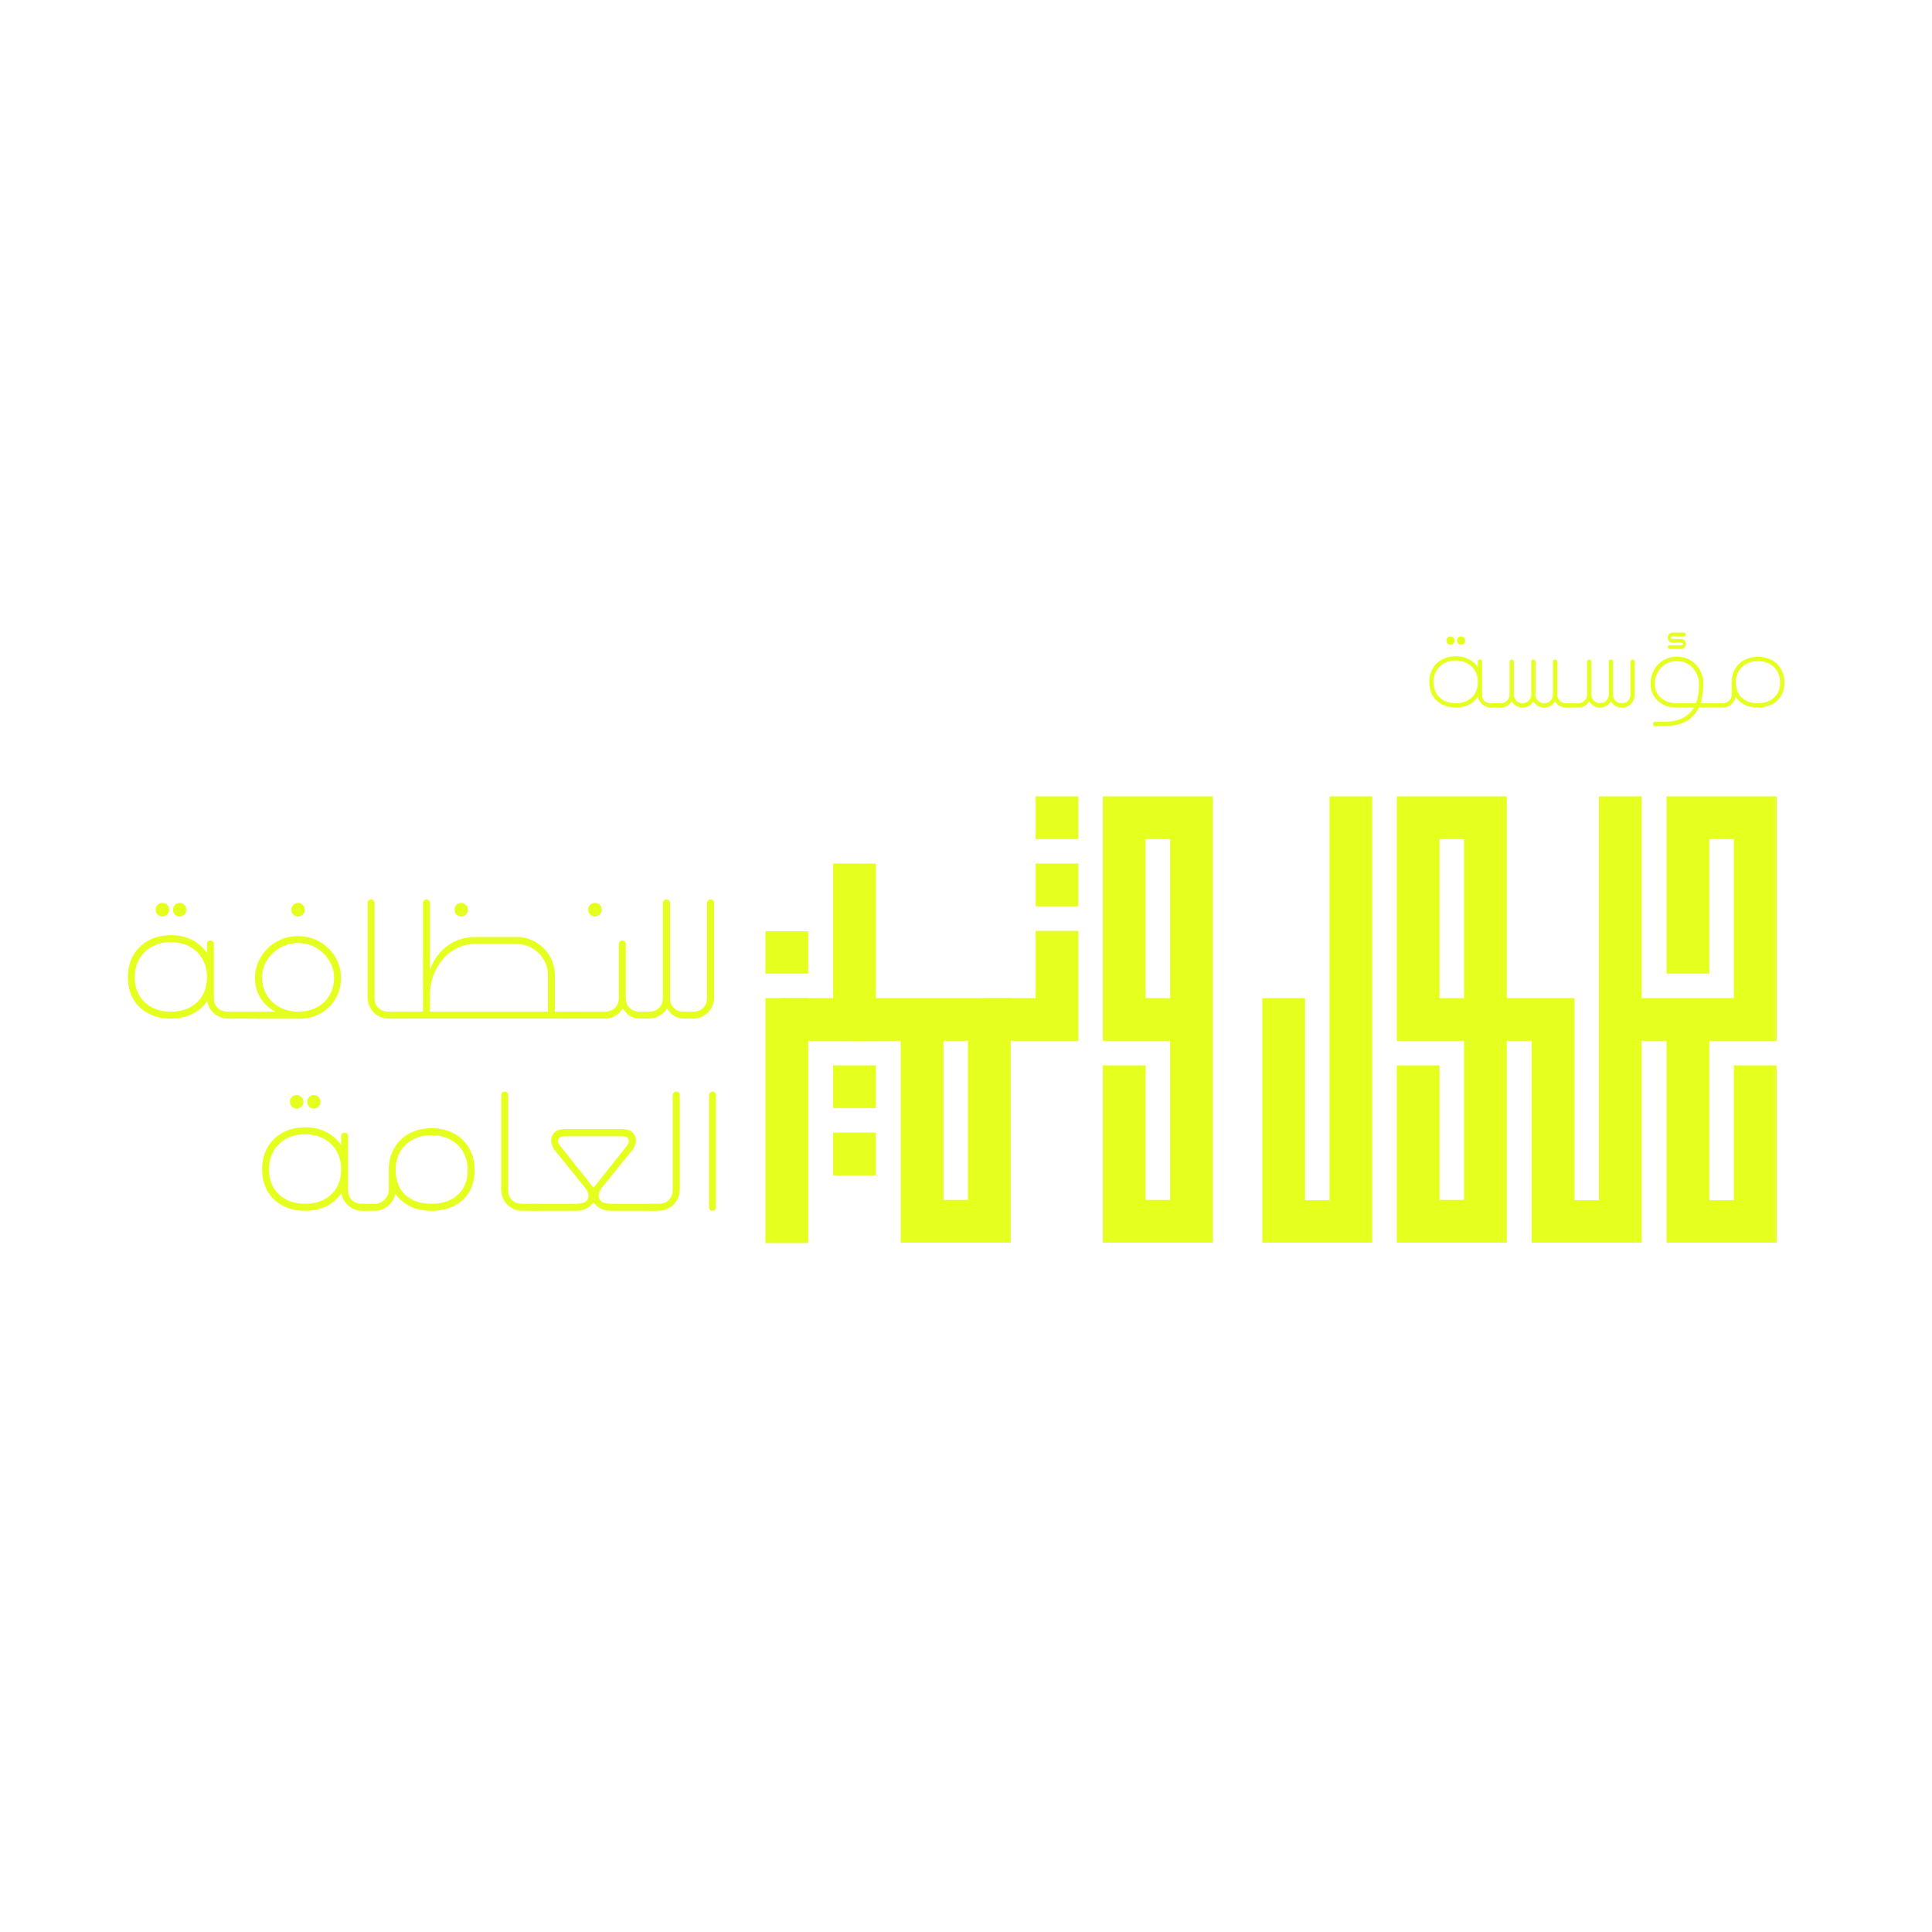
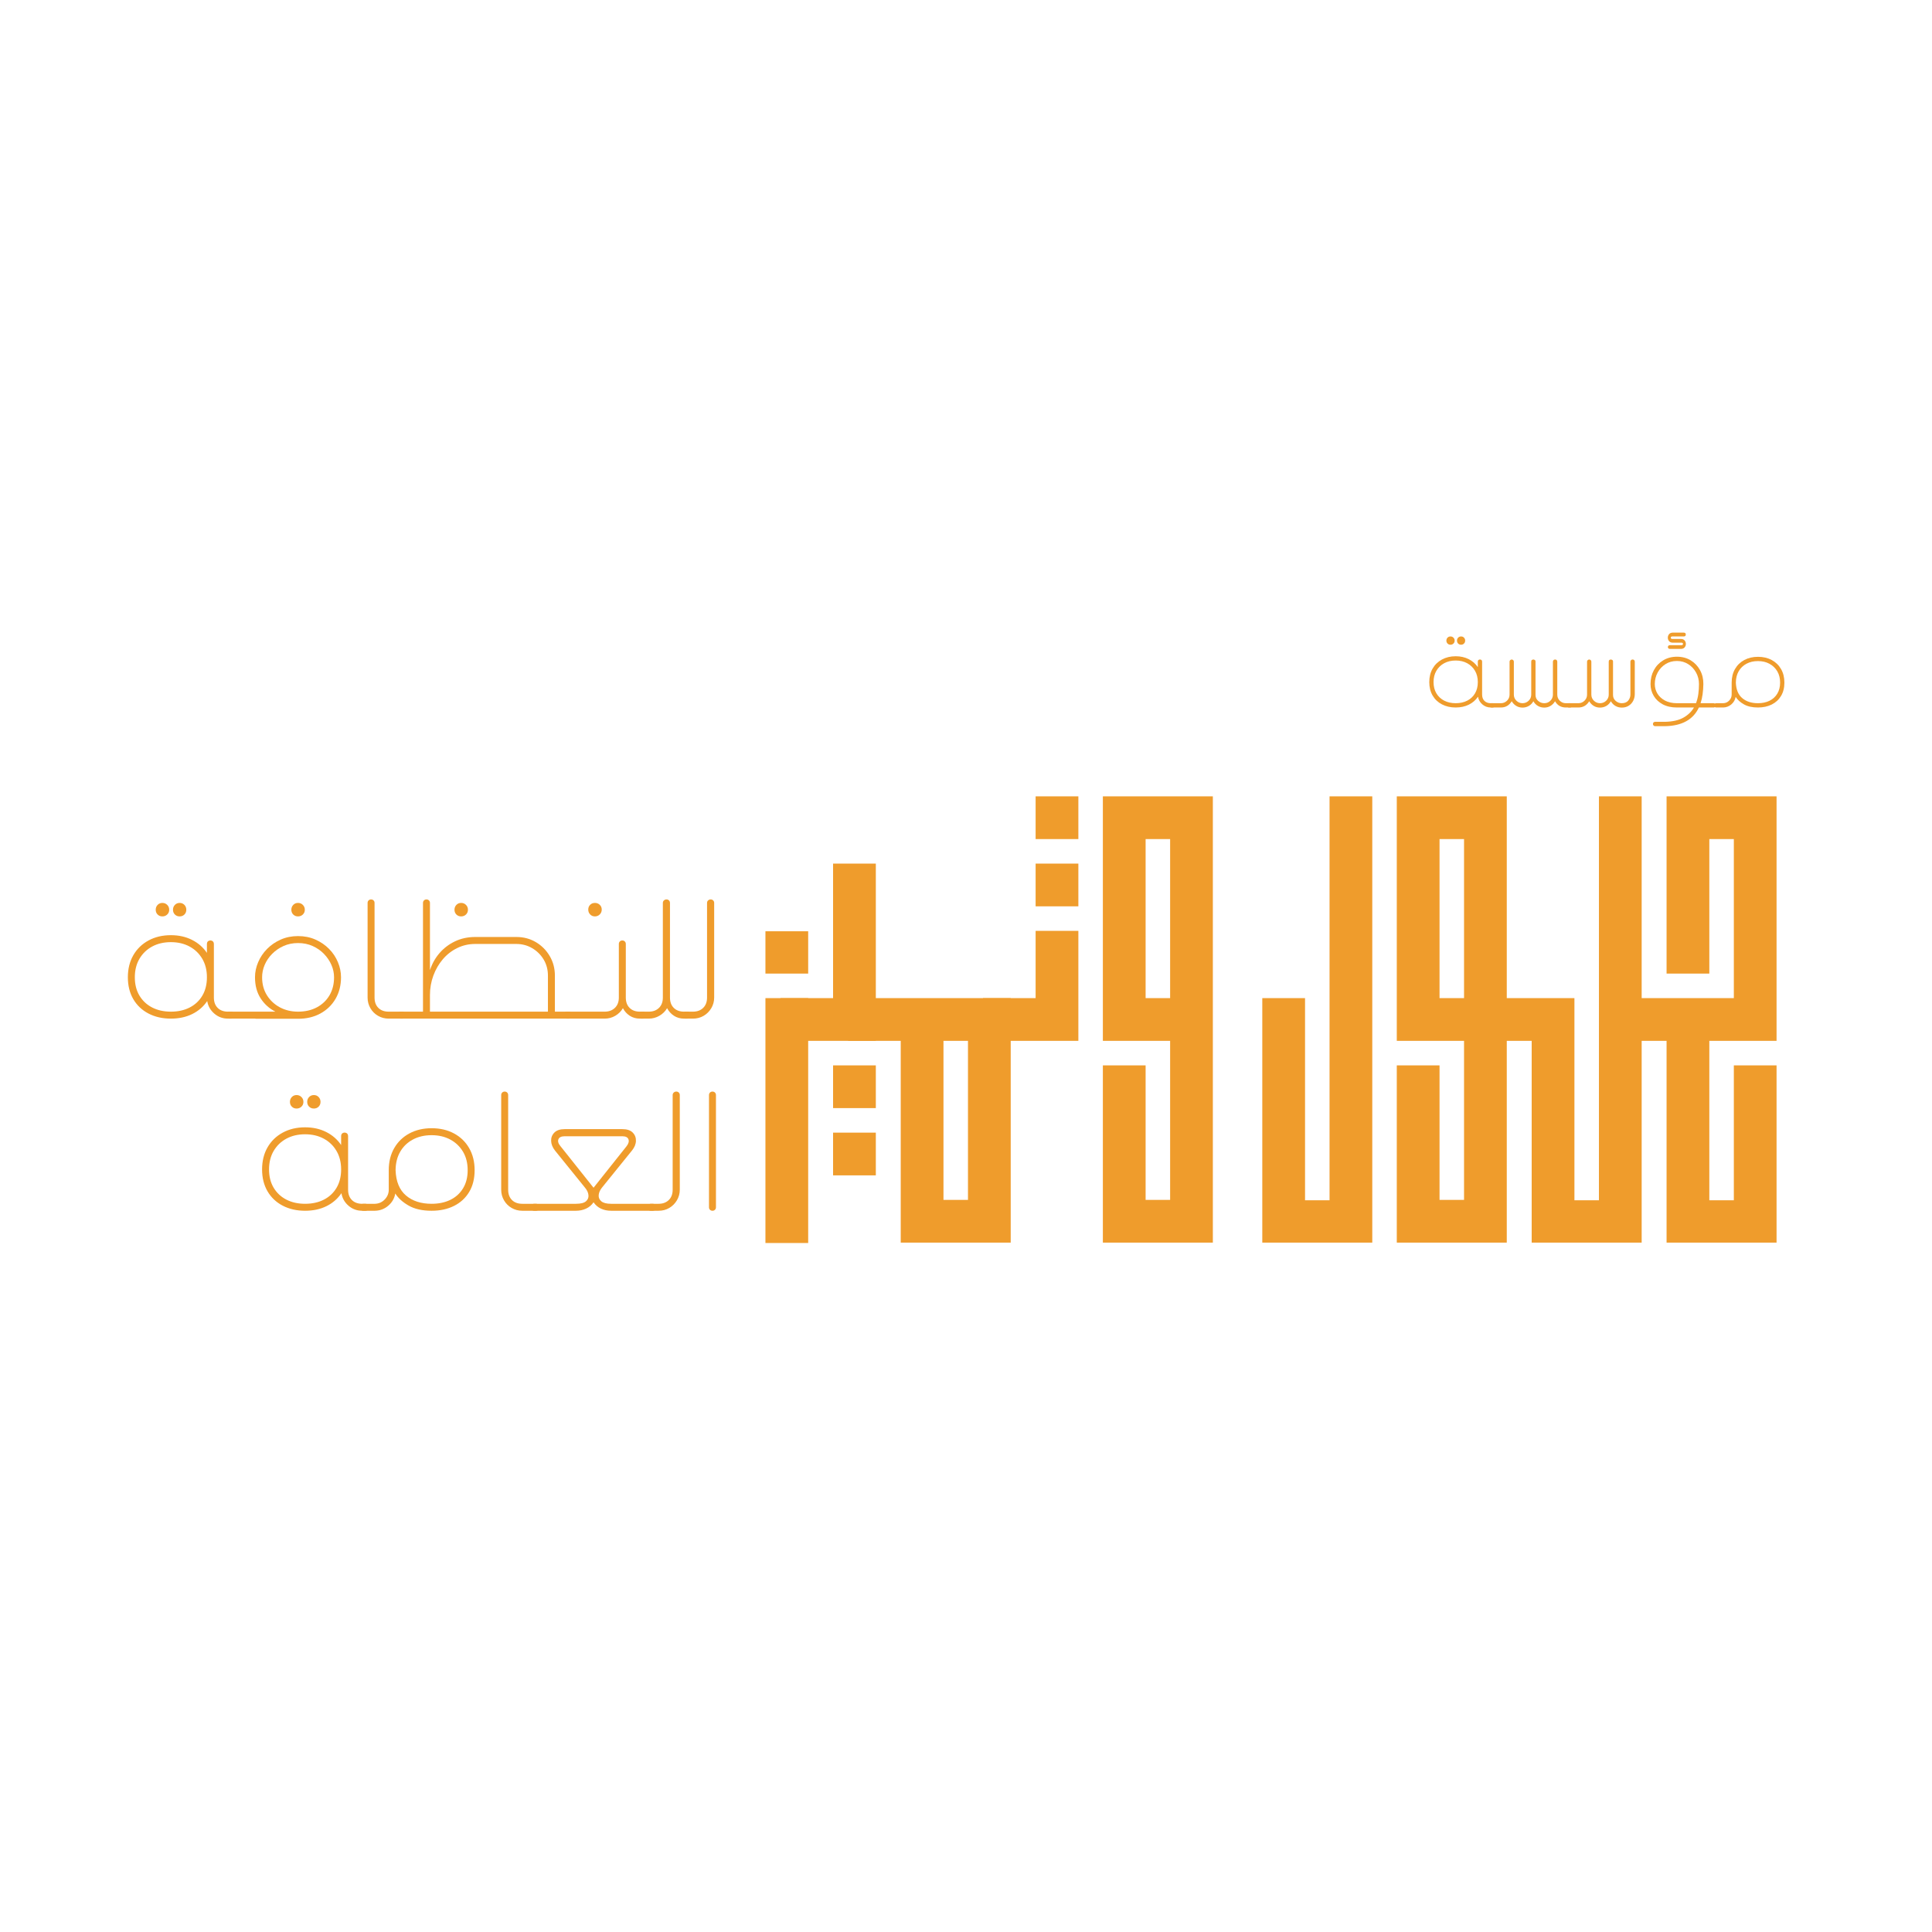
<svg xmlns="http://www.w3.org/2000/svg" width="2000" zoomAndPan="magnify" viewBox="0 0 1500 1500" height="2000" preserveAspectRatio="xMidYMid meet" version="1.0">
  <defs>
    <g />
-     <clipPath id="88f355a917">
+     <clipPath id="cfee65e7ca">
      <rect x="0" width="806" y="0" height="446" />
    </clipPath>
-     <clipPath id="cb4b257877">
+     <clipPath id="5a02966ddd">
      <rect x="0" width="484" y="0" height="317" />
    </clipPath>
-     <clipPath id="a8641b1c0c">
+     <clipPath id="c3e56289ab">
      <rect x="0" width="293" y="0" height="104" />
    </clipPath>
  </defs>
  <g transform="matrix(1, 0, 0, 1, 584, 548)">
-     <g clip-path="url(#88f355a917)">
-       <g fill="#e5ff1f" fill-opacity="1">
+     <g clip-path="url(#cfee65e7ca)">
+       <g fill="#ef9c2c" fill-opacity="1">
        <g transform="translate(0.767339, 260.1089)">
          <g>
            <path d="M 9.516 -52.219 L 9.516 -85.078 L 42.703 -85.078 L 42.703 -52.219 Z M 9.516 156.953 L 9.516 -33.172 L 42.703 -33.172 L 42.703 156.953 Z M 9.516 156.953 " />
          </g>
        </g>
      </g>
-       <g fill="#e5ff1f" fill-opacity="1">
+       <g fill="#ef9c2c" fill-opacity="1">
        <g transform="translate(43.45843, 260.1089)">
          <g>
            <path d="M -21.5 0 L -21.5 -33.172 L 19.344 -33.172 L 19.344 -137.609 L 52.531 -137.609 L 52.531 0 Z M 19.344 52.219 L 19.344 19.047 L 52.531 19.047 L 52.531 52.219 Z M 19.344 104.438 L 19.344 71.266 L 52.531 71.266 L 52.531 104.438 Z M 19.344 104.438 " />
          </g>
        </g>
      </g>
-       <g fill="#e5ff1f" fill-opacity="1">
+       <g fill="#ef9c2c" fill-opacity="1">
        <g transform="translate(95.9777, 260.1089)">
          <g>
            <path d="M 19.344 156.656 L 19.344 0 L -21.5 0 L -21.5 -33.172 L 104.734 -33.172 L 104.734 156.656 Z M 52.531 123.484 L 71.562 123.484 L 71.562 0 L 52.531 0 Z M 52.531 123.484 " />
          </g>
        </g>
      </g>
-       <g fill="#e5ff1f" fill-opacity="1">
+       <g fill="#ef9c2c" fill-opacity="1">
        <g transform="translate(200.7091, 260.1089)">
          <g>
            <path d="M 19.344 -156.656 L 19.344 -189.828 L 52.531 -189.828 L 52.531 -156.656 Z M 19.344 -104.438 L 19.344 -137.609 L 52.531 -137.609 L 52.531 -104.438 Z M -21.5 0 L -21.5 -33.172 L 19.344 -33.172 L 19.344 -85.391 L 52.531 -85.391 L 52.531 0 Z M -21.5 0 " />
          </g>
        </g>
      </g>
-       <g fill="#e5ff1f" fill-opacity="1">
+       <g fill="#ef9c2c" fill-opacity="1">
        <g transform="translate(262.7494, 260.1089)">
          <g>
            <path d="M 9.516 156.656 L 9.516 19.047 L 42.703 19.047 L 42.703 123.484 L 61.734 123.484 L 61.734 0 L 9.516 0 L 9.516 -189.828 L 94.906 -189.828 L 94.906 156.656 Z M 42.703 -33.172 L 61.734 -33.172 L 61.734 -156.656 L 42.703 -156.656 Z M 42.703 -33.172 " />
          </g>
        </g>
      </g>
-       <g fill="#e5ff1f" fill-opacity="1">
+       <g fill="#ef9c2c" fill-opacity="1">
        <g transform="translate(367.1736, 260.1089)">
          <g />
        </g>
      </g>
-       <g fill="#e5ff1f" fill-opacity="1">
+       <g fill="#ef9c2c" fill-opacity="1">
        <g transform="translate(386.5228, 260.1089)">
          <g>
            <path d="M 9.516 156.656 L 9.516 -33.172 L 42.703 -33.172 L 42.703 123.781 L 61.734 123.781 L 61.734 -189.828 L 94.906 -189.828 L 94.906 156.656 Z M 9.516 156.656 " />
          </g>
        </g>
      </g>
-       <g fill="#e5ff1f" fill-opacity="1">
+       <g fill="#ef9c2c" fill-opacity="1">
        <g transform="translate(490.9471, 260.1089)">
          <g>
            <path d="M 9.516 156.656 L 9.516 19.047 L 42.703 19.047 L 42.703 123.484 L 61.734 123.484 L 61.734 0 L 9.516 0 L 9.516 -189.828 L 94.906 -189.828 L 94.906 156.656 Z M 42.703 -33.172 L 61.734 -33.172 L 61.734 -156.656 L 42.703 -156.656 Z M 42.703 -33.172 " />
          </g>
        </g>
      </g>
-       <g fill="#e5ff1f" fill-opacity="1">
+       <g fill="#ef9c2c" fill-opacity="1">
        <g transform="translate(585.8503, 260.1089)">
          <g>
            <path d="M 19.344 156.656 L 19.344 0 L -21.5 0 L -21.5 -33.172 L 52.531 -33.172 L 52.531 123.781 L 71.562 123.781 L 71.562 -189.828 L 104.734 -189.828 L 104.734 156.656 Z M 19.344 156.656 " />
          </g>
        </g>
      </g>
-       <g fill="#e5ff1f" fill-opacity="1">
+       <g fill="#ef9c2c" fill-opacity="1">
        <g transform="translate(690.5817, 260.1089)">
          <g>
            <path d="M 19.344 156.656 L 19.344 0 L -21.5 0 L -21.5 -33.172 L 71.562 -33.172 L 71.562 -156.656 L 52.531 -156.656 L 52.531 -52.219 L 19.344 -52.219 L 19.344 -189.828 L 104.734 -189.828 L 104.734 0 L 52.531 0 L 52.531 123.781 L 71.562 123.781 L 71.562 19.047 L 104.734 19.047 L 104.734 156.656 Z M 19.344 156.656 " />
          </g>
        </g>
      </g>
    </g>
  </g>
  <g transform="matrix(1, 0, 0, 1, 84, 667)">
-     <g clip-path="url(#cb4b257877)">
-       <g fill="#e5ff1f" fill-opacity="1">
+     <g clip-path="url(#5a02966ddd)">
+       <g fill="#ef9c2c" fill-opacity="1">
        <g transform="translate(5.275425, 123.852)">
          <g>
            <path d="M 36.797 -79.359 C 35.305 -79.359 34.07 -79.848 33.094 -80.828 C 32.113 -81.805 31.625 -83.039 31.625 -84.531 C 31.625 -86.02 32.113 -87.273 33.094 -88.297 C 34.07 -89.316 35.305 -89.828 36.797 -89.828 C 38.285 -89.828 39.539 -89.316 40.562 -88.297 C 41.582 -87.273 42.094 -86.02 42.094 -84.531 C 42.094 -83.039 41.582 -81.805 40.562 -80.828 C 39.539 -79.848 38.285 -79.359 36.797 -79.359 Z M 50.203 -79.359 C 48.711 -79.359 47.477 -79.848 46.5 -80.828 C 45.52 -81.805 45.031 -83.039 45.031 -84.531 C 45.031 -86.02 45.52 -87.273 46.5 -88.297 C 47.477 -89.316 48.711 -89.828 50.203 -89.828 C 51.691 -89.828 52.926 -89.316 53.906 -88.297 C 54.883 -87.273 55.375 -86.02 55.375 -84.531 C 55.375 -83.039 54.883 -81.805 53.906 -80.828 C 52.926 -79.848 51.691 -79.359 50.203 -79.359 Z M 90.062 -5.406 C 90.844 -5.406 91.488 -5.148 92 -4.641 C 92.508 -4.129 92.766 -3.484 92.766 -2.703 C 92.766 -1.922 92.508 -1.273 92 -0.766 C 91.488 -0.254 90.844 0 90.062 0 L 87.719 0 C 83.633 0 80.082 -1.312 77.062 -3.938 C 74.051 -6.562 72.234 -9.797 71.609 -13.641 C 68.703 -9.328 64.836 -5.973 60.016 -3.578 C 55.203 -1.191 49.66 0 43.391 0 C 36.879 0 31.094 -1.312 26.031 -3.938 C 20.977 -6.562 17.039 -10.285 14.219 -15.109 C 11.406 -19.93 10 -25.594 10 -32.094 C 10 -38.602 11.406 -44.305 14.219 -49.203 C 17.039 -54.109 20.977 -57.93 26.031 -60.672 C 31.094 -63.41 36.879 -64.781 43.391 -64.781 C 49.504 -64.781 54.969 -63.566 59.781 -61.141 C 64.602 -58.711 68.469 -55.344 71.375 -51.031 L 71.375 -57.844 C 71.375 -59.102 71.82 -59.945 72.719 -60.375 C 73.625 -60.801 74.523 -60.801 75.422 -60.375 C 76.328 -59.945 76.781 -59.102 76.781 -57.844 L 76.781 -16.344 C 76.781 -12.969 77.758 -10.301 79.719 -8.344 C 81.676 -6.383 84.344 -5.406 87.719 -5.406 Z M 43.391 -5.406 C 48.953 -5.406 53.828 -6.484 58.016 -8.641 C 62.211 -10.797 65.488 -13.875 67.844 -17.875 C 70.195 -21.875 71.375 -26.613 71.375 -32.094 C 71.375 -37.582 70.176 -42.363 67.781 -46.438 C 65.395 -50.52 62.102 -53.695 57.906 -55.969 C 53.707 -58.238 48.867 -59.375 43.391 -59.375 C 37.898 -59.375 33.055 -58.238 28.859 -55.969 C 24.672 -53.695 21.379 -50.52 18.984 -46.438 C 16.598 -42.363 15.406 -37.582 15.406 -32.094 C 15.406 -26.613 16.598 -21.875 18.984 -17.875 C 21.379 -13.875 24.672 -10.797 28.859 -8.641 C 33.055 -6.484 37.898 -5.406 43.391 -5.406 Z M 43.391 -5.406 " />
          </g>
        </g>
      </g>
-       <g fill="#e5ff1f" fill-opacity="1">
+       <g fill="#ef9c2c" fill-opacity="1">
        <g transform="translate(94.57721, 123.852)">
          <g>
            <path d="M 52.797 -79.359 C 51.305 -79.359 50.07 -79.848 49.094 -80.828 C 48.113 -81.805 47.625 -83.039 47.625 -84.531 C 47.625 -86.02 48.113 -87.273 49.094 -88.297 C 50.07 -89.316 51.305 -89.828 52.797 -89.828 C 54.285 -89.828 55.535 -89.316 56.547 -88.297 C 57.566 -87.273 58.078 -86.02 58.078 -84.531 C 58.078 -83.039 57.566 -81.805 56.547 -80.828 C 55.535 -79.848 54.285 -79.359 52.797 -79.359 Z M 52.797 -64.078 C 57.734 -64.078 62.238 -63.176 66.312 -61.375 C 70.383 -59.57 73.91 -57.16 76.891 -54.141 C 79.867 -51.129 82.16 -47.703 83.766 -43.859 C 85.379 -40.016 86.188 -36.094 86.188 -32.094 C 86.188 -25.82 84.773 -20.254 81.953 -15.391 C 79.129 -10.535 75.207 -6.734 70.188 -3.984 C 65.176 -1.242 59.379 0.125 52.797 0.125 L 19.75 0.125 L 19.75 0 L -0.594 0 C -1.375 0 -2.02 -0.254 -2.531 -0.766 C -3.039 -1.273 -3.297 -1.922 -3.297 -2.703 C -3.297 -3.484 -3.039 -4.129 -2.531 -4.641 C -2.02 -5.148 -1.375 -5.406 -0.594 -5.406 L 35.266 -5.406 C 30.566 -7.758 26.75 -11.188 23.812 -15.688 C 20.875 -20.195 19.406 -25.664 19.406 -32.094 C 19.406 -36.094 20.227 -40.016 21.875 -43.859 C 23.52 -47.703 25.832 -51.129 28.812 -54.141 C 31.789 -57.16 35.316 -59.57 39.391 -61.375 C 43.461 -63.176 47.93 -64.078 52.797 -64.078 Z M 52.797 -5.406 C 58.359 -5.406 63.234 -6.52 67.422 -8.75 C 71.617 -10.988 74.895 -14.109 77.25 -18.109 C 79.602 -22.109 80.781 -26.77 80.781 -32.094 C 80.781 -35.383 80.094 -38.598 78.719 -41.734 C 77.344 -44.867 75.422 -47.707 72.953 -50.25 C 70.484 -52.801 67.547 -54.844 64.141 -56.375 C 60.734 -57.906 56.953 -58.672 52.797 -58.672 C 48.711 -58.672 44.969 -57.906 41.562 -56.375 C 38.156 -54.844 35.195 -52.801 32.688 -50.25 C 30.176 -47.707 28.254 -44.867 26.922 -41.734 C 25.586 -38.598 24.922 -35.383 24.922 -32.094 C 24.922 -26.77 26.176 -22.109 28.688 -18.109 C 31.195 -14.109 34.547 -10.988 38.734 -8.75 C 42.93 -6.52 47.617 -5.406 52.797 -5.406 Z M 52.797 -5.406 " />
          </g>
        </g>
      </g>
-       <g fill="#e5ff1f" fill-opacity="1">
+       <g fill="#ef9c2c" fill-opacity="1">
        <g transform="translate(190.694, 123.852)">
          <g>
            <path d="M 13.406 -92.531 C 14.188 -92.531 14.832 -92.273 15.344 -91.766 C 15.852 -91.254 16.109 -90.609 16.109 -89.828 L 16.109 -16.344 C 16.109 -12.969 17.086 -10.301 19.047 -8.344 C 21.004 -6.383 23.672 -5.406 27.047 -5.406 L 37.625 -5.406 C 38.406 -5.406 39.051 -5.148 39.562 -4.641 C 40.07 -4.129 40.328 -3.484 40.328 -2.703 C 40.328 -1.922 40.07 -1.273 39.562 -0.766 C 39.051 -0.254 38.406 0 37.625 0 L 27.047 0 C 24.066 0 21.32 -0.723 18.812 -2.172 C 16.301 -3.617 14.32 -5.598 12.875 -8.109 C 11.426 -10.617 10.703 -13.363 10.703 -16.344 L 10.703 -89.828 C 10.703 -90.609 10.957 -91.254 11.469 -91.766 C 11.977 -92.273 12.625 -92.531 13.406 -92.531 Z M 13.406 -92.531 " />
          </g>
        </g>
      </g>
-       <g fill="#e5ff1f" fill-opacity="1">
+       <g fill="#ef9c2c" fill-opacity="1">
        <g transform="translate(227.7072, 123.852)">
          <g>
            <path d="M 129.812 -5.406 C 130.594 -5.406 131.238 -5.148 131.75 -4.641 C 132.258 -4.129 132.516 -3.484 132.516 -2.703 C 132.516 -1.922 132.258 -1.273 131.75 -0.766 C 131.238 -0.254 130.594 0 129.812 0 L -0.594 0 C -1.375 0 -2.02 -0.254 -2.531 -0.766 C -3.039 -1.273 -3.297 -1.922 -3.297 -2.703 C -3.297 -3.484 -3.039 -4.129 -2.531 -4.641 C -2.02 -5.148 -1.375 -5.406 -0.594 -5.406 L 16.703 -5.406 L 16.703 -89.828 C 16.703 -90.609 16.953 -91.254 17.453 -91.766 C 17.961 -92.273 18.613 -92.531 19.406 -92.531 C 20.188 -92.531 20.832 -92.273 21.344 -91.766 C 21.852 -91.254 22.109 -90.609 22.109 -89.828 L 22.109 -37.625 C 23.754 -42.645 26.238 -47.07 29.562 -50.906 C 32.895 -54.75 36.91 -57.785 41.609 -60.016 C 46.316 -62.254 51.535 -63.375 57.266 -63.375 L 89.234 -63.375 C 94.805 -63.375 99.844 -62.039 104.344 -59.375 C 108.852 -56.707 112.441 -53.098 115.109 -48.547 C 117.773 -44.004 119.109 -38.953 119.109 -33.391 L 119.109 -5.406 Z M 46.328 -79.359 C 44.836 -79.359 43.602 -79.848 42.625 -80.828 C 41.645 -81.805 41.156 -83.039 41.156 -84.531 C 41.156 -86.02 41.645 -87.273 42.625 -88.297 C 43.602 -89.316 44.836 -89.828 46.328 -89.828 C 47.816 -89.828 49.066 -89.316 50.078 -88.297 C 51.098 -87.273 51.609 -86.02 51.609 -84.531 C 51.609 -83.039 51.098 -81.805 50.078 -80.828 C 49.066 -79.848 47.816 -79.359 46.328 -79.359 Z M 22.109 -18.344 L 22.109 -5.406 L 113.703 -5.406 L 113.703 -33.391 C 113.703 -38.016 112.602 -42.164 110.406 -45.844 C 108.207 -49.531 105.242 -52.473 101.516 -54.672 C 97.797 -56.867 93.664 -57.969 89.125 -57.969 L 57.266 -57.969 C 52.242 -57.969 47.578 -56.906 43.266 -54.781 C 38.953 -52.664 35.227 -49.766 32.094 -46.078 C 28.957 -42.398 26.508 -38.172 24.75 -33.391 C 22.988 -28.609 22.109 -23.594 22.109 -18.344 Z M 22.109 -18.344 " />
          </g>
        </g>
      </g>
-       <g fill="#e5ff1f" fill-opacity="1">
+       <g fill="#ef9c2c" fill-opacity="1">
        <g transform="translate(356.8422, 123.852)">
          <g>
            <path d="M 21.047 -79.359 C 19.555 -79.359 18.32 -79.867 17.344 -80.891 C 16.363 -81.91 15.875 -83.164 15.875 -84.656 C 15.875 -86.145 16.363 -87.379 17.344 -88.359 C 18.32 -89.336 19.555 -89.828 21.047 -89.828 C 22.535 -89.828 23.789 -89.336 24.812 -88.359 C 25.832 -87.379 26.344 -86.145 26.344 -84.656 C 26.344 -83.164 25.832 -81.91 24.812 -80.891 C 23.789 -79.867 22.535 -79.359 21.047 -79.359 Z M 58.203 -5.406 C 59.066 -5.406 59.75 -5.148 60.25 -4.641 C 60.758 -4.129 61.016 -3.484 61.016 -2.703 C 61.016 -1.922 60.758 -1.273 60.25 -0.766 C 59.75 -0.254 59.066 0 58.203 0 L 55.969 0 C 52.988 0 50.359 -0.742 48.078 -2.234 C 45.805 -3.723 44.047 -5.68 42.797 -8.109 C 41.391 -5.68 39.43 -3.723 36.922 -2.234 C 34.41 -0.742 31.664 0 28.688 0 L -0.594 0 C -1.375 0 -2.02 -0.254 -2.531 -0.766 C -3.039 -1.273 -3.297 -1.922 -3.297 -2.703 C -3.297 -3.484 -3.039 -4.129 -2.531 -4.641 C -2.02 -5.148 -1.375 -5.406 -0.594 -5.406 L 28.688 -5.406 C 31.906 -5.406 34.531 -6.383 36.562 -8.344 C 38.602 -10.301 39.625 -12.969 39.625 -16.344 L 39.625 -57.969 C 39.625 -58.75 39.879 -59.395 40.391 -59.906 C 40.898 -60.414 41.547 -60.672 42.328 -60.672 C 43.109 -60.672 43.754 -60.414 44.266 -59.906 C 44.773 -59.395 45.031 -58.75 45.031 -57.969 L 45.031 -16.344 C 45.031 -12.969 46.008 -10.301 47.969 -8.344 C 49.926 -6.383 52.594 -5.406 55.969 -5.406 Z M 58.203 -5.406 " />
          </g>
        </g>
      </g>
-       <g fill="#e5ff1f" fill-opacity="1">
+       <g fill="#ef9c2c" fill-opacity="1">
        <g transform="translate(414.4183, 123.852)">
          <g>
            <path d="M 34.922 -5.406 C 35.785 -5.406 36.453 -5.148 36.922 -4.641 C 37.391 -4.129 37.625 -3.484 37.625 -2.703 C 37.625 -1.922 37.391 -1.273 36.922 -0.766 C 36.453 -0.254 35.785 0 34.922 0 L 32.688 0 C 29.707 0 27.082 -0.742 24.812 -2.234 C 22.539 -3.723 20.773 -5.68 19.516 -8.109 C 18.109 -5.68 16.129 -3.723 13.578 -2.234 C 11.035 -0.742 8.273 0 5.297 0 L -0.594 0 C -1.375 0 -2.02 -0.254 -2.531 -0.766 C -3.039 -1.273 -3.297 -1.922 -3.297 -2.703 C -3.297 -3.484 -3.039 -4.129 -2.531 -4.641 C -2.02 -5.148 -1.375 -5.406 -0.594 -5.406 L 5.297 -5.406 C 8.586 -5.406 11.227 -6.383 13.219 -8.344 C 15.219 -10.301 16.219 -12.969 16.219 -16.344 L 16.219 -89.828 C 16.219 -90.609 16.492 -91.254 17.047 -91.766 C 17.598 -92.273 18.266 -92.531 19.047 -92.531 C 19.828 -92.531 20.473 -92.273 20.984 -91.766 C 21.492 -91.254 21.75 -90.609 21.75 -89.828 L 21.75 -16.344 C 21.75 -12.969 22.727 -10.301 24.688 -8.344 C 26.645 -6.383 29.312 -5.406 32.688 -5.406 Z M 34.922 -5.406 " />
          </g>
        </g>
      </g>
-       <g fill="#e5ff1f" fill-opacity="1">
+       <g fill="#ef9c2c" fill-opacity="1">
        <g transform="translate(448.729, 123.852)">
          <g>
            <path d="M 5.297 -5.406 C 8.586 -5.406 11.227 -6.383 13.219 -8.344 C 15.219 -10.301 16.219 -12.969 16.219 -16.344 L 16.219 -89.828 C 16.219 -90.609 16.492 -91.254 17.047 -91.766 C 17.598 -92.273 18.266 -92.531 19.047 -92.531 C 19.828 -92.531 20.473 -92.273 20.984 -91.766 C 21.492 -91.254 21.75 -90.609 21.75 -89.828 L 21.75 -16.344 C 21.75 -13.363 21.004 -10.617 19.516 -8.109 C 18.023 -5.598 16.047 -3.617 13.578 -2.172 C 11.109 -0.723 8.348 0 5.297 0 L -0.594 0 C -1.375 0 -2.02 -0.254 -2.531 -0.766 C -3.039 -1.273 -3.297 -1.922 -3.297 -2.703 C -3.297 -3.484 -3.039 -4.129 -2.531 -4.641 C -2.02 -5.148 -1.375 -5.406 -0.594 -5.406 Z M 5.297 -5.406 " />
          </g>
        </g>
      </g>
-       <g fill="#e5ff1f" fill-opacity="1">
+       <g fill="#ef9c2c" fill-opacity="1">
        <g transform="translate(109.4788, 273.0273)">
          <g>
            <path d="M 36.797 -79.359 C 35.305 -79.359 34.07 -79.848 33.094 -80.828 C 32.113 -81.805 31.625 -83.039 31.625 -84.531 C 31.625 -86.02 32.113 -87.273 33.094 -88.297 C 34.07 -89.316 35.305 -89.828 36.797 -89.828 C 38.285 -89.828 39.539 -89.316 40.562 -88.297 C 41.582 -87.273 42.094 -86.02 42.094 -84.531 C 42.094 -83.039 41.582 -81.805 40.562 -80.828 C 39.539 -79.848 38.285 -79.359 36.797 -79.359 Z M 50.203 -79.359 C 48.711 -79.359 47.477 -79.848 46.5 -80.828 C 45.52 -81.805 45.031 -83.039 45.031 -84.531 C 45.031 -86.02 45.52 -87.273 46.5 -88.297 C 47.477 -89.316 48.711 -89.828 50.203 -89.828 C 51.691 -89.828 52.926 -89.316 53.906 -88.297 C 54.883 -87.273 55.375 -86.02 55.375 -84.531 C 55.375 -83.039 54.883 -81.805 53.906 -80.828 C 52.926 -79.848 51.691 -79.359 50.203 -79.359 Z M 90.062 -5.406 C 90.844 -5.406 91.488 -5.148 92 -4.641 C 92.508 -4.129 92.766 -3.484 92.766 -2.703 C 92.766 -1.922 92.508 -1.273 92 -0.766 C 91.488 -0.254 90.844 0 90.062 0 L 87.719 0 C 83.633 0 80.082 -1.312 77.062 -3.938 C 74.051 -6.562 72.234 -9.797 71.609 -13.641 C 68.703 -9.328 64.836 -5.973 60.016 -3.578 C 55.203 -1.191 49.66 0 43.391 0 C 36.879 0 31.094 -1.312 26.031 -3.938 C 20.977 -6.562 17.039 -10.285 14.219 -15.109 C 11.406 -19.93 10 -25.594 10 -32.094 C 10 -38.602 11.406 -44.305 14.219 -49.203 C 17.039 -54.109 20.977 -57.93 26.031 -60.672 C 31.094 -63.41 36.879 -64.781 43.391 -64.781 C 49.504 -64.781 54.969 -63.566 59.781 -61.141 C 64.602 -58.711 68.469 -55.344 71.375 -51.031 L 71.375 -57.844 C 71.375 -59.102 71.82 -59.945 72.719 -60.375 C 73.625 -60.801 74.523 -60.801 75.422 -60.375 C 76.328 -59.945 76.781 -59.102 76.781 -57.844 L 76.781 -16.344 C 76.781 -12.969 77.758 -10.301 79.719 -8.344 C 81.676 -6.383 84.344 -5.406 87.719 -5.406 Z M 43.391 -5.406 C 48.953 -5.406 53.828 -6.484 58.016 -8.641 C 62.211 -10.797 65.488 -13.875 67.844 -17.875 C 70.195 -21.875 71.375 -26.613 71.375 -32.094 C 71.375 -37.582 70.176 -42.363 67.781 -46.438 C 65.395 -50.52 62.102 -53.695 57.906 -55.969 C 53.707 -58.238 48.867 -59.375 43.391 -59.375 C 37.898 -59.375 33.055 -58.238 28.859 -55.969 C 24.672 -53.695 21.379 -50.52 18.984 -46.438 C 16.598 -42.363 15.406 -37.582 15.406 -32.094 C 15.406 -26.613 16.598 -21.875 18.984 -17.875 C 21.379 -13.875 24.672 -10.797 28.859 -8.641 C 33.055 -6.484 37.898 -5.406 43.391 -5.406 Z M 43.391 -5.406 " />
          </g>
        </g>
      </g>
-       <g fill="#e5ff1f" fill-opacity="1">
+       <g fill="#ef9c2c" fill-opacity="1">
        <g transform="translate(198.7806, 273.0273)">
          <g>
            <path d="M 52.328 -64.078 C 58.91 -64.078 64.707 -62.723 69.719 -60.016 C 74.738 -57.316 78.66 -53.516 81.484 -48.609 C 84.305 -43.711 85.719 -38.016 85.719 -31.516 C 85.719 -24.93 84.305 -19.285 81.484 -14.578 C 78.66 -9.879 74.738 -6.273 69.719 -3.766 C 64.707 -1.254 58.91 0 52.328 0 C 45.109 0 39.164 -1.332 34.5 -4 C 29.844 -6.664 26.379 -9.801 24.109 -13.406 C 23.473 -9.645 21.664 -6.488 18.688 -3.938 C 15.719 -1.395 12.27 -0.082 8.344 0 L -0.594 0 C -1.375 0 -2.02 -0.254 -2.531 -0.766 C -3.039 -1.273 -3.297 -1.922 -3.297 -2.703 C -3.297 -3.484 -3.039 -4.129 -2.531 -4.641 C -2.02 -5.148 -1.375 -5.406 -0.594 -5.406 L 8.344 -5.406 C 11.32 -5.488 13.848 -6.609 15.922 -8.766 C 18.004 -10.922 19.047 -13.445 19.047 -16.344 L 19.047 -31.516 C 19.047 -38.016 20.457 -43.711 23.281 -48.609 C 26.102 -53.516 30.02 -57.316 35.031 -60.016 C 40.051 -62.723 45.816 -64.078 52.328 -64.078 Z M 52.328 -58.672 C 46.836 -58.672 41.992 -57.551 37.797 -55.312 C 33.609 -53.082 30.336 -49.945 27.984 -45.906 C 25.629 -41.875 24.414 -37.078 24.344 -31.516 C 24.656 -22.734 27.336 -16.188 32.391 -11.875 C 37.441 -7.562 44.086 -5.406 52.328 -5.406 C 57.805 -5.406 62.645 -6.422 66.844 -8.453 C 71.039 -10.492 74.332 -13.473 76.719 -17.391 C 79.113 -21.316 80.312 -26.023 80.312 -31.516 C 80.312 -36.992 79.113 -41.754 76.719 -45.797 C 74.332 -49.836 71.039 -52.992 66.844 -55.266 C 62.645 -57.535 57.805 -58.672 52.328 -58.672 Z M 52.328 -58.672 " />
          </g>
        </g>
      </g>
-       <g fill="#e5ff1f" fill-opacity="1">
+       <g fill="#ef9c2c" fill-opacity="1">
        <g transform="translate(294.4274, 273.0273)">
          <g>
            <path d="M 13.406 -92.531 C 14.188 -92.531 14.832 -92.273 15.344 -91.766 C 15.852 -91.254 16.109 -90.609 16.109 -89.828 L 16.109 -16.344 C 16.109 -12.969 17.086 -10.301 19.047 -8.344 C 21.004 -6.383 23.672 -5.406 27.047 -5.406 L 37.625 -5.406 C 38.406 -5.406 39.051 -5.148 39.562 -4.641 C 40.07 -4.129 40.328 -3.484 40.328 -2.703 C 40.328 -1.922 40.07 -1.273 39.562 -0.766 C 39.051 -0.254 38.406 0 37.625 0 L 27.047 0 C 24.066 0 21.32 -0.723 18.812 -2.172 C 16.301 -3.617 14.32 -5.598 12.875 -8.109 C 11.426 -10.617 10.703 -13.363 10.703 -16.344 L 10.703 -89.828 C 10.703 -90.609 10.957 -91.254 11.469 -91.766 C 11.977 -92.273 12.625 -92.531 13.406 -92.531 Z M 13.406 -92.531 " />
          </g>
        </g>
      </g>
-       <g fill="#e5ff1f" fill-opacity="1">
+       <g fill="#ef9c2c" fill-opacity="1">
        <g transform="translate(331.4406, 273.0273)">
          <g>
            <path d="M 67.719 -63.375 C 71.332 -63.375 74.02 -62.488 75.781 -60.719 C 77.539 -58.957 78.379 -56.801 78.297 -54.25 C 78.223 -51.707 77.207 -49.223 75.25 -46.797 L 51.859 -17.875 C 50.367 -15.988 49.539 -14.082 49.375 -12.156 C 49.219 -10.238 49.906 -8.633 51.438 -7.344 C 52.969 -6.051 55.5 -5.406 59.031 -5.406 L 91.234 -5.406 C 92.023 -5.406 92.691 -5.148 93.234 -4.641 C 93.785 -4.129 94.062 -3.484 94.062 -2.703 C 94.062 -1.922 93.785 -1.273 93.234 -0.766 C 92.691 -0.254 92.023 0 91.234 0 L 59.031 0 C 56.125 0 53.492 -0.547 51.141 -1.641 C 48.797 -2.742 46.879 -4.391 45.391 -6.578 C 43.898 -4.391 41.957 -2.742 39.562 -1.641 C 37.176 -0.547 34.57 0 31.75 0 L -0.594 0 C -1.375 0 -2.02 -0.254 -2.531 -0.766 C -3.039 -1.273 -3.297 -1.922 -3.297 -2.703 C -3.297 -3.484 -3.039 -4.129 -2.531 -4.641 C -2.02 -5.148 -1.375 -5.406 -0.594 -5.406 L 31.75 -5.406 C 35.426 -5.406 38.008 -6.051 39.5 -7.344 C 40.988 -8.633 41.633 -10.238 41.438 -12.156 C 41.25 -14.082 40.367 -15.988 38.797 -17.875 L 15.406 -46.797 C 13.52 -49.223 12.535 -51.707 12.453 -54.25 C 12.379 -56.801 13.223 -58.957 14.984 -60.719 C 16.754 -62.488 19.441 -63.375 23.047 -63.375 Z M 67.719 -57.844 L 23.047 -57.844 C 20.379 -57.844 18.734 -57.055 18.109 -55.484 C 17.484 -53.922 18.031 -52.125 19.75 -50.094 L 45.391 -17.875 L 71.016 -50.094 C 72.586 -52.125 73.078 -53.922 72.484 -55.484 C 71.898 -57.055 70.312 -57.844 67.719 -57.844 Z M 67.719 -57.844 " />
          </g>
        </g>
      </g>
-       <g fill="#e5ff1f" fill-opacity="1">
+       <g fill="#ef9c2c" fill-opacity="1">
        <g transform="translate(422.0349, 273.0273)">
          <g>
            <path d="M 5.297 -5.406 C 8.586 -5.406 11.227 -6.383 13.219 -8.344 C 15.219 -10.301 16.219 -12.969 16.219 -16.344 L 16.219 -89.828 C 16.219 -90.609 16.492 -91.254 17.047 -91.766 C 17.598 -92.273 18.266 -92.531 19.047 -92.531 C 19.828 -92.531 20.473 -92.273 20.984 -91.766 C 21.492 -91.254 21.75 -90.609 21.75 -89.828 L 21.75 -16.344 C 21.75 -13.363 21.004 -10.617 19.516 -8.109 C 18.023 -5.598 16.047 -3.617 13.578 -2.172 C 11.109 -0.723 8.348 0 5.297 0 L -0.594 0 C -1.375 0 -2.02 -0.254 -2.531 -0.766 C -3.039 -1.273 -3.297 -1.922 -3.297 -2.703 C -3.297 -3.484 -3.039 -4.129 -2.531 -4.641 C -2.02 -5.148 -1.375 -5.406 -0.594 -5.406 Z M 5.297 -5.406 " />
          </g>
        </g>
      </g>
-       <g fill="#e5ff1f" fill-opacity="1">
+       <g fill="#ef9c2c" fill-opacity="1">
        <g transform="translate(455.758, 273.0273)">
          <g>
            <path d="M 13.406 -92.531 C 14.188 -92.531 14.832 -92.273 15.344 -91.766 C 15.852 -91.254 16.109 -90.609 16.109 -89.828 L 16.109 -2.703 C 16.109 -1.922 15.852 -1.273 15.344 -0.766 C 14.832 -0.254 14.188 0 13.406 0 C 12.625 0 11.977 -0.254 11.469 -0.766 C 10.957 -1.273 10.703 -1.922 10.703 -2.703 L 10.703 -89.828 C 10.703 -90.609 10.957 -91.254 11.469 -91.766 C 11.977 -92.273 12.625 -92.531 13.406 -92.531 Z M 13.406 -92.531 " />
          </g>
        </g>
      </g>
    </g>
  </g>
  <g transform="matrix(1, 0, 0, 1, 1100, 473)">
-     <g clip-path="url(#a8641b1c0c)">
-       <g fill="#e5ff1f" fill-opacity="1">
+     <g clip-path="url(#c3e56289ab)">
+       <g fill="#ef9c2c" fill-opacity="1">
        <g transform="translate(3.549748, 76.29336)">
          <g>
            <path d="M 22.594 -48.734 C 21.688 -48.734 20.93 -49.035 20.328 -49.641 C 19.723 -50.242 19.422 -51.004 19.422 -51.922 C 19.422 -52.828 19.723 -53.594 20.328 -54.219 C 20.93 -54.844 21.688 -55.156 22.594 -55.156 C 23.508 -55.156 24.281 -54.844 24.906 -54.219 C 25.531 -53.594 25.844 -52.828 25.844 -51.922 C 25.844 -51.004 25.531 -50.242 24.906 -49.641 C 24.281 -49.035 23.508 -48.734 22.594 -48.734 Z M 30.828 -48.734 C 29.91 -48.734 29.148 -49.035 28.547 -49.641 C 27.953 -50.242 27.656 -51.004 27.656 -51.922 C 27.656 -52.828 27.953 -53.594 28.547 -54.219 C 29.148 -54.844 29.91 -55.156 30.828 -55.156 C 31.742 -55.156 32.5 -54.844 33.094 -54.219 C 33.695 -53.594 34 -52.828 34 -51.922 C 34 -51.004 33.695 -50.242 33.094 -49.641 C 32.5 -49.035 31.742 -48.734 30.828 -48.734 Z M 55.312 -3.328 C 55.789 -3.328 56.188 -3.164 56.5 -2.844 C 56.812 -2.531 56.969 -2.133 56.969 -1.656 C 56.969 -1.176 56.812 -0.781 56.5 -0.469 C 56.188 -0.156 55.789 0 55.312 0 L 53.859 0 C 51.359 0 49.18 -0.805 47.328 -2.422 C 45.473 -4.035 44.352 -6.02 43.969 -8.375 C 42.188 -5.727 39.816 -3.672 36.859 -2.203 C 33.898 -0.734 30.492 0 26.641 0 C 22.648 0 19.098 -0.805 15.984 -2.422 C 12.879 -4.035 10.461 -6.32 8.734 -9.281 C 7.004 -12.238 6.141 -15.719 6.141 -19.719 C 6.141 -23.707 7.004 -27.207 8.734 -30.219 C 10.461 -33.227 12.879 -35.57 15.984 -37.25 C 19.098 -38.938 22.648 -39.781 26.641 -39.781 C 30.398 -39.781 33.758 -39.035 36.719 -37.547 C 39.676 -36.055 42.047 -33.988 43.828 -31.344 L 43.828 -35.531 C 43.828 -36.289 44.102 -36.801 44.656 -37.062 C 45.207 -37.332 45.758 -37.332 46.312 -37.062 C 46.875 -36.801 47.156 -36.289 47.156 -35.531 L 47.156 -10.031 C 47.156 -7.969 47.754 -6.332 48.953 -5.125 C 50.16 -3.926 51.797 -3.328 53.859 -3.328 Z M 26.641 -3.328 C 30.055 -3.328 33.051 -3.988 35.625 -5.312 C 38.207 -6.633 40.219 -8.52 41.656 -10.969 C 43.102 -13.426 43.828 -16.344 43.828 -19.719 C 43.828 -23.082 43.094 -26.016 41.625 -28.516 C 40.156 -31.023 38.133 -32.977 35.562 -34.375 C 32.988 -35.77 30.016 -36.469 26.641 -36.469 C 23.273 -36.469 20.301 -35.77 17.719 -34.375 C 15.145 -32.977 13.125 -31.023 11.656 -28.516 C 10.188 -26.016 9.453 -23.082 9.453 -19.719 C 9.453 -16.344 10.188 -13.426 11.656 -10.969 C 13.125 -8.52 15.145 -6.633 17.719 -5.312 C 20.301 -3.988 23.273 -3.328 26.641 -3.328 Z M 26.641 -3.328 " />
          </g>
        </g>
      </g>
-       <g fill="#e5ff1f" fill-opacity="1">
+       <g fill="#ef9c2c" fill-opacity="1">
        <g transform="translate(58.38036, 76.29336)">
          <g>
            <path d="M 48.953 -37.25 C 49.578 -37.25 50.02 -37.066 50.281 -36.703 C 50.551 -36.348 50.688 -35.977 50.688 -35.594 L 50.688 -9.969 C 50.688 -8.133 51.332 -6.566 52.625 -5.266 C 53.926 -3.973 55.492 -3.328 57.328 -3.328 L 60.578 -3.328 C 61.055 -3.328 61.453 -3.164 61.766 -2.844 C 62.078 -2.531 62.234 -2.133 62.234 -1.656 C 62.234 -1.176 62.078 -0.781 61.766 -0.469 C 61.453 -0.156 61.055 0 60.578 0 L 57.328 0 C 53.617 0 50.828 -1.613 48.953 -4.844 C 48.035 -3.301 46.852 -2.094 45.406 -1.219 C 43.969 -0.352 42.359 0.078 40.578 0.078 C 38.797 0.078 37.172 -0.344 35.703 -1.188 C 34.234 -2.031 33.039 -3.25 32.125 -4.844 C 31.219 -3.25 30.031 -2.031 28.562 -1.188 C 27.094 -0.344 25.469 0.078 23.688 0.078 C 21.906 0.078 20.289 -0.352 18.844 -1.219 C 17.395 -2.094 16.219 -3.301 15.312 -4.844 C 13.332 -1.613 10.539 0 6.938 0 L -0.359 0 C -0.836 0 -1.234 -0.156 -1.547 -0.469 C -1.859 -0.781 -2.016 -1.176 -2.016 -1.656 C -2.016 -2.133 -1.859 -2.531 -1.547 -2.844 C -1.234 -3.164 -0.836 -3.328 -0.359 -3.328 L 6.938 -3.328 C 8.758 -3.328 10.332 -3.973 11.656 -5.266 C 12.977 -6.566 13.641 -8.133 13.641 -9.969 L 13.641 -35.594 C 13.641 -36.125 13.82 -36.531 14.188 -36.812 C 14.551 -37.102 14.926 -37.25 15.312 -37.25 C 15.695 -37.25 16.066 -37.102 16.422 -36.812 C 16.785 -36.531 16.969 -36.125 16.969 -35.594 L 16.969 -9.969 C 16.969 -8.133 17.629 -6.566 18.953 -5.266 C 20.273 -3.973 21.852 -3.328 23.688 -3.328 C 25.562 -3.328 27.16 -3.973 28.484 -5.266 C 29.805 -6.566 30.469 -8.133 30.469 -9.969 L 30.469 -35.594 C 30.469 -36.27 30.66 -36.711 31.047 -36.922 C 31.43 -37.141 31.789 -37.25 32.125 -37.25 C 32.414 -37.25 32.766 -37.141 33.172 -36.922 C 33.586 -36.711 33.797 -36.27 33.797 -35.594 L 33.797 -9.672 C 33.797 -7.848 34.477 -6.332 35.844 -5.125 C 37.219 -3.926 38.797 -3.328 40.578 -3.328 C 42.41 -3.328 43.961 -3.938 45.234 -5.156 C 46.516 -6.383 47.203 -7.891 47.297 -9.672 L 47.297 -35.594 C 47.297 -35.977 47.438 -36.348 47.719 -36.703 C 48.008 -37.066 48.422 -37.25 48.953 -37.25 Z M 48.953 -37.25 " />
          </g>
        </g>
      </g>
-       <g fill="#e5ff1f" fill-opacity="1">
+       <g fill="#ef9c2c" fill-opacity="1">
        <g transform="translate(118.5497, 76.29336)">
          <g>
            <path d="M 48.953 -37.25 C 49.578 -37.25 50.02 -37.066 50.281 -36.703 C 50.551 -36.348 50.688 -35.977 50.688 -35.594 L 50.688 -10.391 C 50.688 -8.516 50.273 -6.781 49.453 -5.188 C 48.641 -3.602 47.473 -2.328 45.953 -1.359 C 44.441 -0.398 42.648 0.078 40.578 0.078 C 38.797 0.078 37.172 -0.344 35.703 -1.188 C 34.234 -2.031 33.039 -3.25 32.125 -4.844 C 31.219 -3.25 30.031 -2.031 28.562 -1.188 C 27.094 -0.344 25.469 0.078 23.688 0.078 C 21.906 0.078 20.289 -0.352 18.844 -1.219 C 17.395 -2.094 16.219 -3.301 15.312 -4.844 C 13.332 -1.613 10.539 0 6.938 0 L -0.359 0 C -0.836 0 -1.234 -0.156 -1.547 -0.469 C -1.859 -0.781 -2.016 -1.176 -2.016 -1.656 C -2.016 -2.133 -1.859 -2.531 -1.547 -2.844 C -1.234 -3.164 -0.836 -3.328 -0.359 -3.328 L 6.938 -3.328 C 8.758 -3.328 10.332 -3.973 11.656 -5.266 C 12.977 -6.566 13.641 -8.133 13.641 -9.969 L 13.641 -35.594 C 13.641 -36.125 13.82 -36.531 14.188 -36.812 C 14.551 -37.102 14.926 -37.25 15.312 -37.25 C 15.695 -37.25 16.066 -37.102 16.422 -36.812 C 16.785 -36.531 16.969 -36.125 16.969 -35.594 L 16.969 -9.969 C 16.969 -8.133 17.629 -6.566 18.953 -5.266 C 20.273 -3.973 21.852 -3.328 23.688 -3.328 C 25.562 -3.328 27.16 -3.973 28.484 -5.266 C 29.805 -6.566 30.469 -8.133 30.469 -9.969 L 30.469 -35.594 C 30.469 -36.27 30.66 -36.711 31.047 -36.922 C 31.43 -37.141 31.789 -37.25 32.125 -37.25 C 32.414 -37.25 32.766 -37.141 33.172 -36.922 C 33.586 -36.711 33.797 -36.27 33.797 -35.594 L 33.797 -9.672 C 33.797 -7.848 34.477 -6.332 35.844 -5.125 C 37.219 -3.926 38.797 -3.328 40.578 -3.328 C 42.836 -3.328 44.52 -4.008 45.625 -5.375 C 46.738 -6.75 47.297 -8.328 47.297 -10.109 L 47.297 -35.594 C 47.297 -35.977 47.438 -36.348 47.719 -36.703 C 48.008 -37.066 48.422 -37.25 48.953 -37.25 Z M 48.953 -37.25 " />
          </g>
        </g>
      </g>
-       <g fill="#e5ff1f" fill-opacity="1">
+       <g fill="#ef9c2c" fill-opacity="1">
        <g transform="translate(175.3282, 76.29336)">
          <g>
            <path d="M 23.469 -50.328 C 22.164 -50.328 21.188 -50.723 20.531 -51.516 C 19.883 -52.305 19.562 -53.207 19.562 -54.219 C 19.562 -55.227 19.883 -56.129 20.531 -56.922 C 21.188 -57.723 22.164 -58.125 23.469 -58.125 L 31.844 -58.125 C 32.613 -58.125 33.117 -57.879 33.359 -57.391 C 33.598 -56.91 33.598 -56.414 33.359 -55.906 C 33.117 -55.406 32.613 -55.156 31.844 -55.156 L 23.031 -55.156 C 22.258 -55.156 21.875 -54.832 21.875 -54.188 C 21.875 -53.539 22.258 -53.219 23.031 -53.219 L 29.672 -53.219 C 30.973 -53.219 31.945 -52.832 32.594 -52.062 C 33.25 -51.289 33.578 -50.383 33.578 -49.344 C 33.578 -48.312 33.25 -47.41 32.594 -46.641 C 31.945 -45.867 30.973 -45.484 29.672 -45.484 L 21.297 -45.484 C 20.578 -45.484 20.082 -45.723 19.812 -46.203 C 19.551 -46.691 19.551 -47.176 19.812 -47.656 C 20.082 -48.133 20.578 -48.375 21.297 -48.375 L 30.109 -48.375 C 30.93 -48.375 31.344 -48.695 31.344 -49.344 C 31.344 -50 30.93 -50.328 30.109 -50.328 Z M 55.094 -3.328 C 55.57 -3.328 55.969 -3.164 56.281 -2.844 C 56.594 -2.531 56.75 -2.133 56.75 -1.656 C 56.75 -1.176 56.594 -0.781 56.281 -0.469 C 55.969 -0.156 55.57 0 55.094 0 L 43.688 0 C 39.258 9.477 30.426 14.316 17.188 14.516 L 9.672 14.516 C 9.191 14.516 8.797 14.344 8.484 14 C 8.172 13.664 8.016 13.258 8.016 12.781 C 8.016 12.301 8.172 11.906 8.484 11.594 C 8.797 11.281 9.191 11.125 9.672 11.125 L 17.109 11.125 C 23.172 11.02 28.008 9.945 31.625 7.906 C 35.238 5.863 37.984 3.227 39.859 0 L 26.641 0 C 22.359 0 18.688 -0.816 15.625 -2.453 C 12.57 -4.086 10.227 -6.289 8.594 -9.062 C 6.957 -11.832 6.141 -14.875 6.141 -18.188 C 6.141 -22.188 7.004 -25.785 8.734 -28.984 C 10.461 -32.191 12.879 -34.734 15.984 -36.609 C 19.098 -38.484 22.648 -39.422 26.641 -39.422 C 30.68 -39.422 34.242 -38.484 37.328 -36.609 C 40.41 -34.734 42.828 -32.191 44.578 -28.984 C 46.336 -25.785 47.195 -22.188 47.156 -18.188 C 47.102 -15.352 46.906 -12.695 46.562 -10.219 C 46.227 -7.738 45.703 -5.441 44.984 -3.328 Z M 26.641 -3.328 L 41.438 -3.328 C 42.312 -5.586 42.914 -7.977 43.25 -10.5 C 43.582 -13.031 43.75 -15.594 43.75 -18.188 C 43.75 -21.414 43.004 -24.391 41.516 -27.109 C 40.023 -29.828 37.988 -32.004 35.406 -33.641 C 32.832 -35.285 29.91 -36.109 26.641 -36.109 C 23.273 -36.109 20.301 -35.285 17.719 -33.641 C 15.145 -32.004 13.125 -29.828 11.656 -27.109 C 10.188 -24.391 9.453 -21.414 9.453 -18.188 C 9.453 -15.539 10.125 -13.086 11.469 -10.828 C 12.82 -8.566 14.785 -6.75 17.359 -5.375 C 19.941 -4.008 23.035 -3.328 26.641 -3.328 Z M 26.641 -3.328 " />
          </g>
        </g>
      </g>
-       <g fill="#e5ff1f" fill-opacity="1">
+       <g fill="#ef9c2c" fill-opacity="1">
        <g transform="translate(232.756, 76.29336)">
          <g>
            <path d="M 32.125 -39.344 C 36.176 -39.344 39.738 -38.516 42.812 -36.859 C 45.895 -35.203 48.301 -32.867 50.031 -29.859 C 51.77 -26.848 52.641 -23.344 52.641 -19.344 C 52.641 -15.301 51.77 -11.836 50.031 -8.953 C 48.301 -6.066 45.895 -3.852 42.812 -2.312 C 39.738 -0.77 36.176 0 32.125 0 C 27.695 0 24.051 -0.816 21.188 -2.453 C 18.32 -4.086 16.191 -6.016 14.797 -8.234 C 14.41 -5.922 13.301 -3.984 11.469 -2.422 C 9.645 -0.859 7.531 -0.051 5.125 0 L -0.359 0 C -0.836 0 -1.234 -0.156 -1.547 -0.469 C -1.859 -0.781 -2.016 -1.176 -2.016 -1.656 C -2.016 -2.133 -1.859 -2.531 -1.547 -2.844 C -1.234 -3.164 -0.836 -3.328 -0.359 -3.328 L 5.125 -3.328 C 6.957 -3.367 8.508 -4.051 9.781 -5.375 C 11.062 -6.695 11.703 -8.25 11.703 -10.031 L 11.703 -19.344 C 11.703 -23.344 12.566 -26.848 14.297 -29.859 C 16.023 -32.867 18.43 -35.203 21.516 -36.859 C 24.598 -38.516 28.133 -39.344 32.125 -39.344 Z M 32.125 -36.031 C 28.758 -36.031 25.785 -35.344 23.203 -33.969 C 20.629 -32.594 18.617 -30.664 17.172 -28.188 C 15.734 -25.719 14.992 -22.77 14.953 -19.344 C 15.141 -13.957 16.785 -9.941 19.891 -7.297 C 22.992 -4.648 27.07 -3.328 32.125 -3.328 C 35.5 -3.328 38.473 -3.953 41.047 -5.203 C 43.617 -6.453 45.641 -8.281 47.109 -10.688 C 48.578 -13.094 49.312 -15.977 49.312 -19.344 C 49.312 -22.719 48.578 -25.645 47.109 -28.125 C 45.641 -30.602 43.617 -32.539 41.047 -33.938 C 38.473 -35.332 35.5 -36.031 32.125 -36.031 Z M 32.125 -36.031 " />
          </g>
        </g>
      </g>
    </g>
  </g>
</svg>
